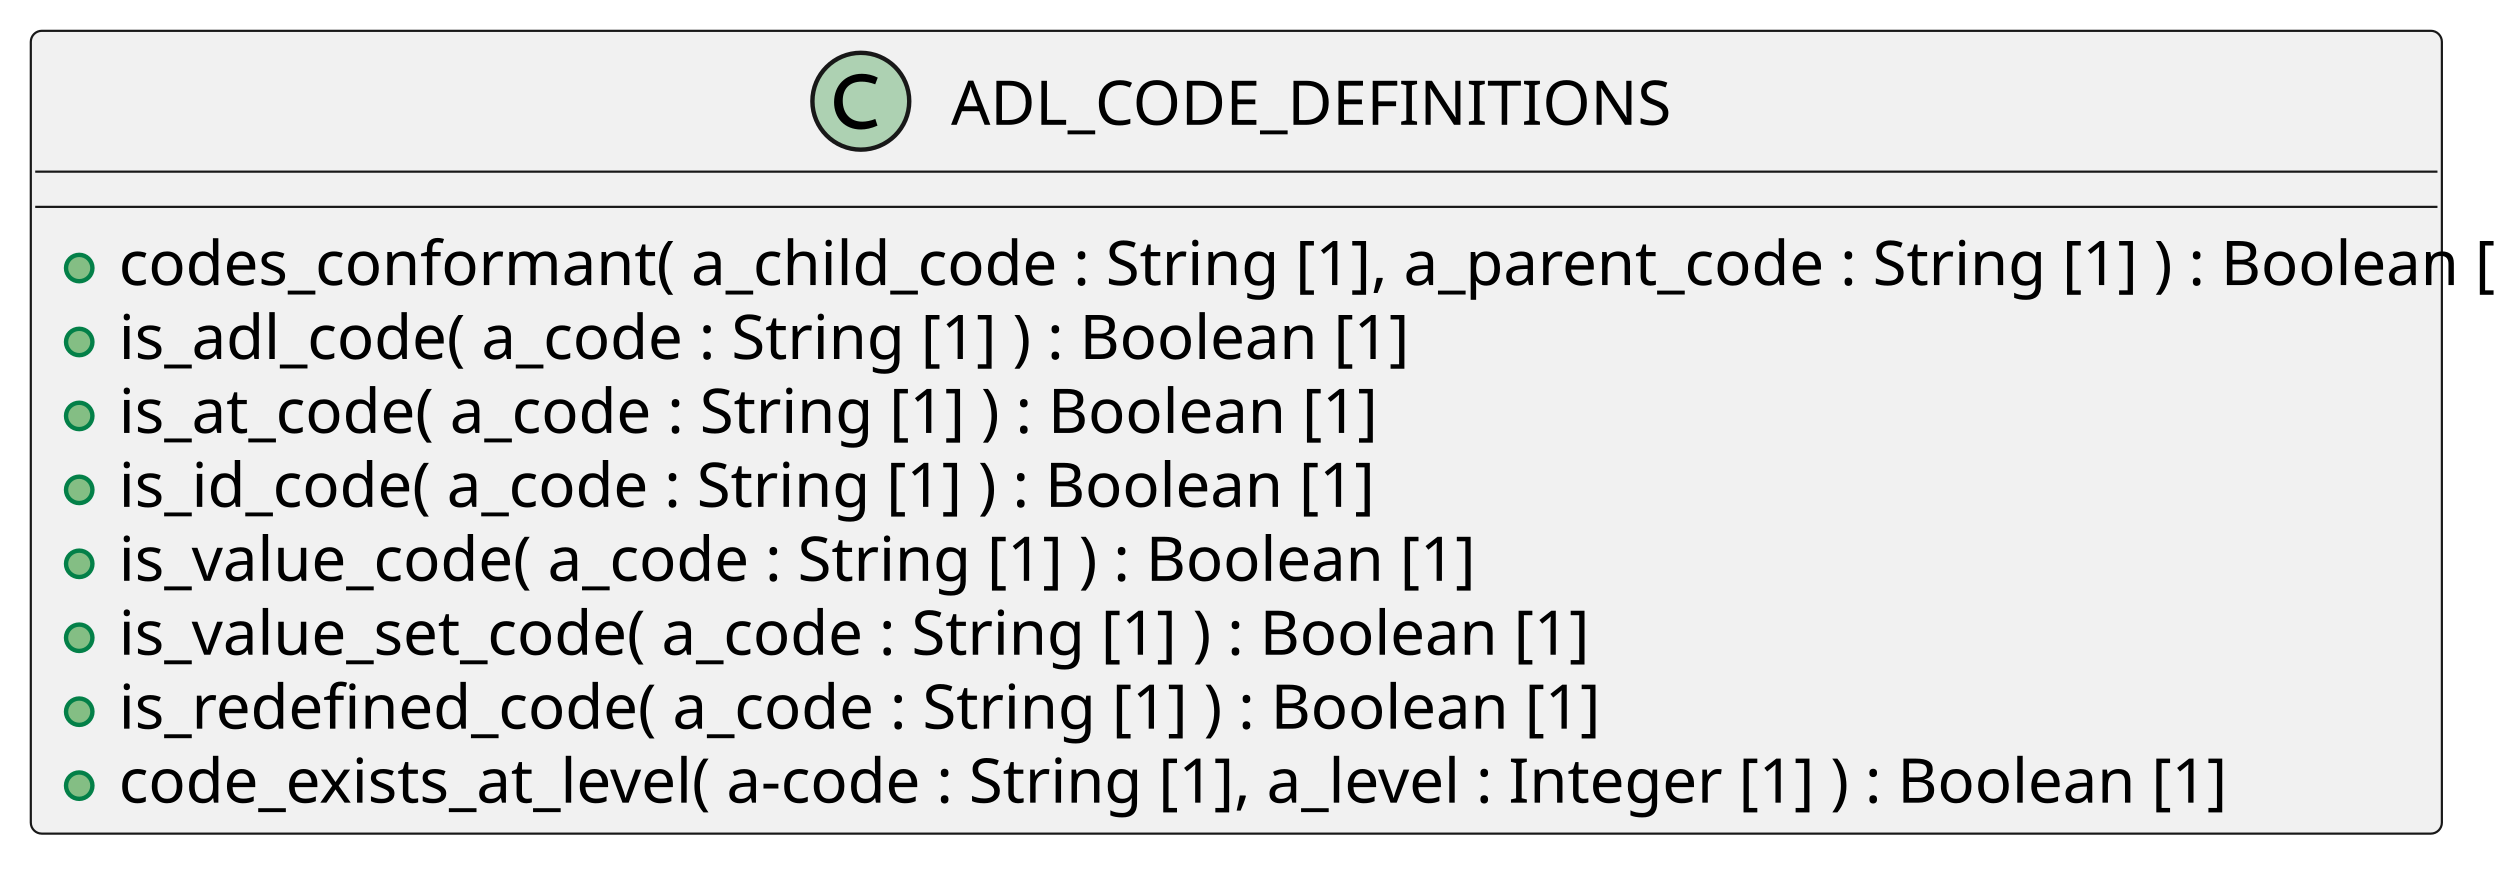
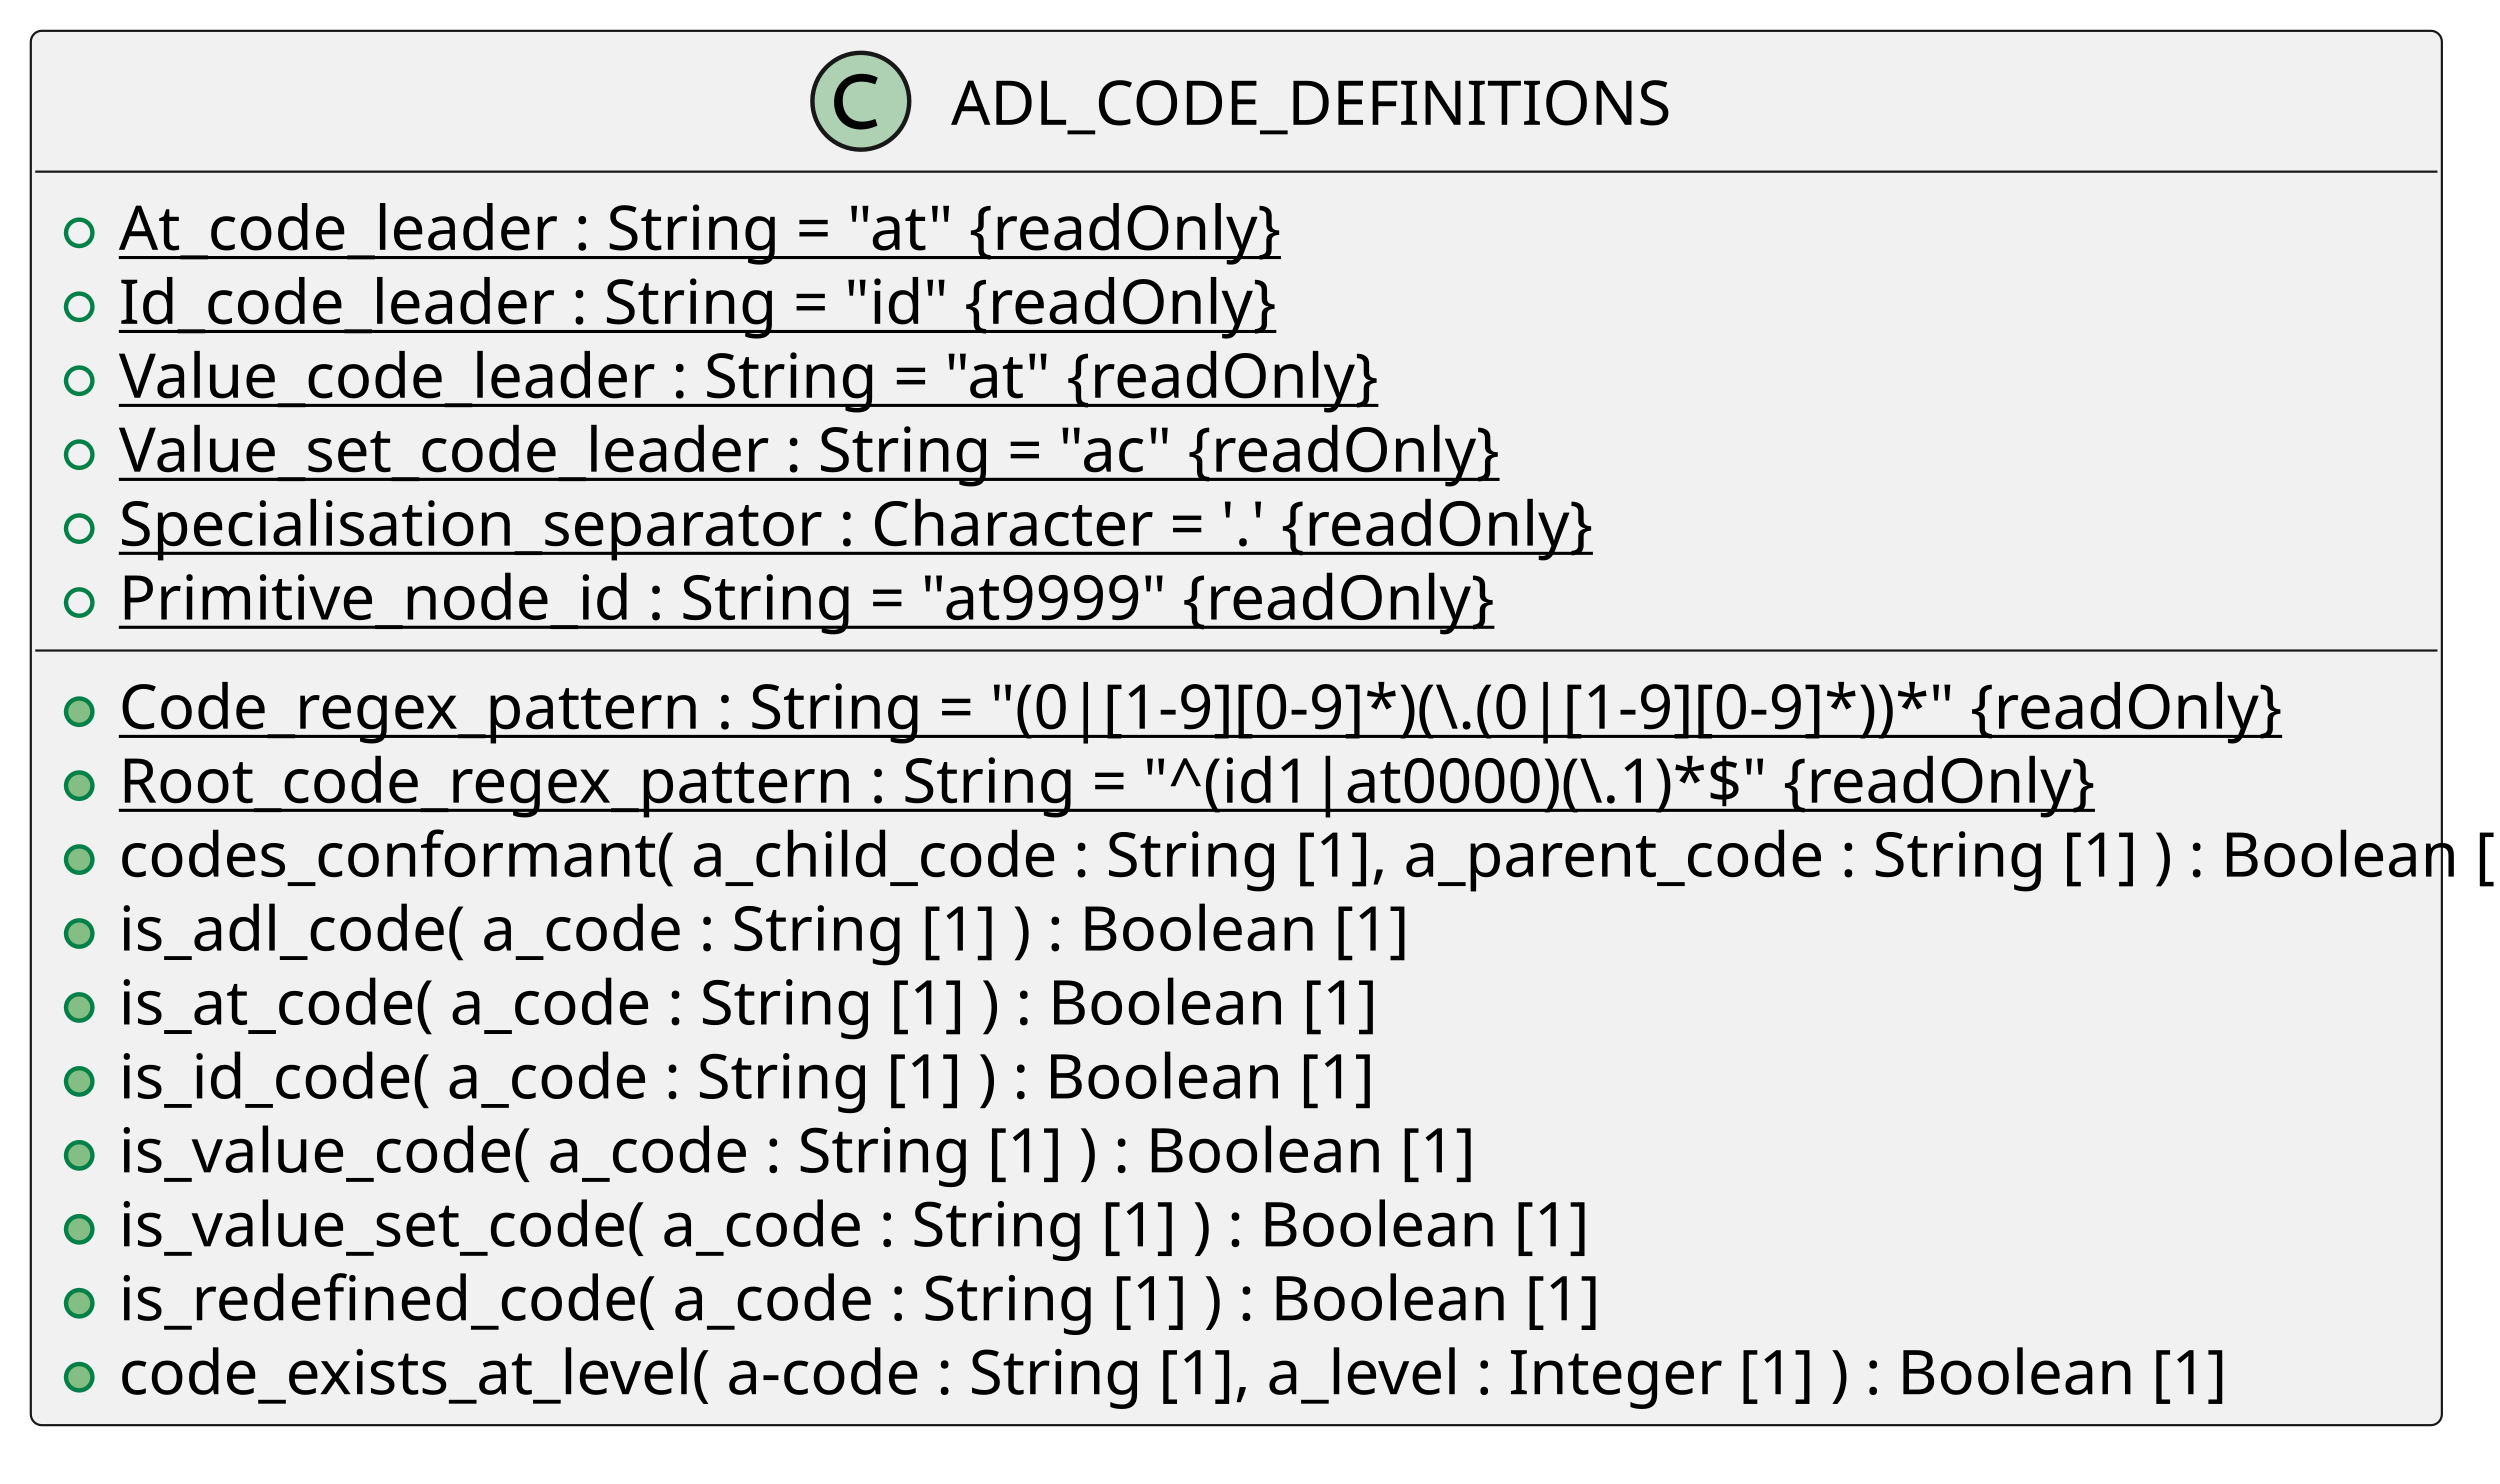
- <svg xmlns="http://www.w3.org/2000/svg" contentStyleType="text/css" data-diagram-type="CLASS" height="203px" preserveAspectRatio="none" style="width:568px;height:203px;background:#FFFFFF;" version="1.1" viewBox="0 0 568 203" width="568px" zoomAndPan="magnify">
+ <svg xmlns="http://www.w3.org/2000/svg" contentStyleType="text/css" data-diagram-type="CLASS" height="337px" preserveAspectRatio="none" style="width:568px;height:337px;background:#FFFFFF;" version="1.1" viewBox="0 0 568 337" width="568px" zoomAndPan="magnify">
  <defs />
  <g>
    <g class="entity" data-entity="ADL_CODE_DEFINITIONS" data-source-line="2" data-uid="ent0002" id="entity_ADL_CODE_DEFINITIONS">
-       <rect fill="#F1F1F1" height="182.399" rx="2.5" ry="2.5" style="stroke:#181818;stroke-width:0.5;" width="547.792" x="7" y="7" />
+       <rect fill="#F1F1F1" height="316.799" rx="2.5" ry="2.5" style="stroke:#181818;stroke-width:0.5;" width="547.792" x="7" y="7" />
      <ellipse cx="195.579" cy="23" fill="#ADD1B2" rx="11" ry="11" style="stroke:#181818;stroke-width:1;" />
      <path d="M195.579,29.422 C196.751,29.422 197.986,29.156 199.361,28.547 L198.876,27.031 C197.782,27.453 196.767,27.641 195.907,27.641 C193.189,27.641 191.47,25.797 191.47,22.891 C191.47,20.141 193.032,18.547 195.767,18.547 C196.689,18.547 197.704,18.734 198.845,19.156 L199.423,17.641 C198.329,17.062 197.032,16.766 195.845,16.766 C192.079,16.766 189.501,19.406 189.501,23.219 C189.501,26.891 191.986,29.422 195.579,29.422 Z " fill="#000000" />
      <text fill="#000000" font-family="sans-serif" font-size="14" lengthAdjust="spacing" textLength="162.133" x="216.079" y="28.362">ADL_CODE_DEFINITIONS</text>
      <line style="stroke:#181818;stroke-width:0.5;" x1="8" x2="553.792" y1="39" y2="39" />
-       <line style="stroke:#181818;stroke-width:0.5;" x1="8" x2="553.792" y1="47" y2="47" />
-       <ellipse cx="18" cy="60.9" fill="#84BE84" rx="3" ry="3" style="stroke:#038048;stroke-width:1;" />
-       <text fill="#000000" font-family="sans-serif" font-size="14" lengthAdjust="spacing" textLength="521.792" x="27" y="64.762">codes_conformant( a_child_code : String [1], a_parent_code : String [1] ) : Boolean [1]</text>
-       <ellipse cx="18" cy="77.7" fill="#84BE84" rx="3" ry="3" style="stroke:#038048;stroke-width:1;" />
-       <text fill="#000000" font-family="sans-serif" font-size="14" lengthAdjust="spacing" textLength="277.045" x="27" y="81.562">is_adl_code( a_code : String [1] ) : Boolean [1]</text>
-       <ellipse cx="18" cy="94.5" fill="#84BE84" rx="3" ry="3" style="stroke:#038048;stroke-width:1;" />
-       <text fill="#000000" font-family="sans-serif" font-size="14" lengthAdjust="spacing" textLength="270.227" x="27" y="98.362">is_at_code( a_code : String [1] ) : Boolean [1]</text>
-       <ellipse cx="18" cy="111.3" fill="#84BE84" rx="3" ry="3" style="stroke:#038048;stroke-width:1;" />
-       <text fill="#000000" font-family="sans-serif" font-size="14" lengthAdjust="spacing" textLength="269.429" x="27" y="115.162">is_id_code( a_code : String [1] ) : Boolean [1]</text>
-       <ellipse cx="18" cy="128.1" fill="#84BE84" rx="3" ry="3" style="stroke:#038048;stroke-width:1;" />
-       <text fill="#000000" font-family="sans-serif" font-size="14" lengthAdjust="spacing" textLength="290.989" x="27" y="131.962">is_value_code( a_code : String [1] ) : Boolean [1]</text>
-       <ellipse cx="18" cy="144.9" fill="#84BE84" rx="3" ry="3" style="stroke:#038048;stroke-width:1;" />
-       <text fill="#000000" font-family="sans-serif" font-size="14" lengthAdjust="spacing" textLength="316.931" x="27" y="148.762">is_value_set_code( a_code : String [1] ) : Boolean [1]</text>
+       <ellipse cx="18" cy="52.9" fill="none" rx="3" ry="3" style="stroke:#038048;stroke-width:1;" />
+       <text fill="#000000" font-family="sans-serif" font-size="14" lengthAdjust="spacing" text-decoration="underline" textLength="252.629" x="27" y="56.762">At_code_leader : String = "at" {readOnly}</text>
+       <ellipse cx="18" cy="69.7" fill="none" rx="3" ry="3" style="stroke:#038048;stroke-width:1;" />
+       <text fill="#000000" font-family="sans-serif" font-size="14" lengthAdjust="spacing" text-decoration="underline" textLength="249.731" x="27" y="73.562">Id_code_leader : String = "id" {readOnly}</text>
+       <ellipse cx="18" cy="86.5" fill="none" rx="3" ry="3" style="stroke:#038048;stroke-width:1;" />
+       <text fill="#000000" font-family="sans-serif" font-size="14" lengthAdjust="spacing" text-decoration="underline" textLength="273.517" x="27" y="90.362">Value_code_leader : String = "at" {readOnly}</text>
+       <ellipse cx="18" cy="103.3" fill="none" rx="3" ry="3" style="stroke:#038048;stroke-width:1;" />
+       <text fill="#000000" font-family="sans-serif" font-size="14" lengthAdjust="spacing" text-decoration="underline" textLength="300.943" x="27" y="107.162">Value_set_code_leader : String = "ac" {readOnly}</text>
+       <ellipse cx="18" cy="120.1" fill="none" rx="3" ry="3" style="stroke:#038048;stroke-width:1;" />
+       <text fill="#000000" font-family="sans-serif" font-size="14" lengthAdjust="spacing" text-decoration="underline" textLength="318.009" x="27" y="123.962">Specialisation_separator : Character = '.' {readOnly}</text>
+       <ellipse cx="18" cy="136.9" fill="none" rx="3" ry="3" style="stroke:#038048;stroke-width:1;" />
+       <text fill="#000000" font-family="sans-serif" font-size="14" lengthAdjust="spacing" text-decoration="underline" textLength="300.621" x="27" y="140.762">Primitive_node_id : String = "at9999" {readOnly}</text>
+       <line style="stroke:#181818;stroke-width:0.5;" x1="8" x2="553.792" y1="147.8" y2="147.8" />
      <ellipse cx="18" cy="161.7" fill="#84BE84" rx="3" ry="3" style="stroke:#038048;stroke-width:1;" />
-       <text fill="#000000" font-family="sans-serif" font-size="14" lengthAdjust="spacing" textLength="317.561" x="27" y="165.561">is_redefined_code( a_code : String [1] ) : Boolean [1]</text>
+       <text fill="#000000" font-family="sans-serif" font-size="14" lengthAdjust="spacing" text-decoration="underline" textLength="472.89" x="27" y="165.561">Code_regex_pattern : String = "(0|[1-9][0-9]*)(\.(0|[1-9][0-9]*))*" {readOnly}</text>
      <ellipse cx="18" cy="178.5" fill="#84BE84" rx="3" ry="3" style="stroke:#038048;stroke-width:1;" />
-       <text fill="#000000" font-family="sans-serif" font-size="14" lengthAdjust="spacing" textLength="454.396" x="27" y="182.361">code_exists_at_level( a-code : String [1], a_level : Integer [1] ) : Boolean [1]</text>
+       <text fill="#000000" font-family="sans-serif" font-size="14" lengthAdjust="spacing" text-decoration="underline" textLength="426.088" x="27" y="182.361">Root_code_regex_pattern : String = "^(id1|at0000)(\.1)*$" {readOnly}</text>
+       <ellipse cx="18" cy="195.299" fill="#84BE84" rx="3" ry="3" style="stroke:#038048;stroke-width:1;" />
+       <text fill="#000000" font-family="sans-serif" font-size="14" lengthAdjust="spacing" textLength="521.792" x="27" y="199.161">codes_conformant( a_child_code : String [1], a_parent_code : String [1] ) : Boolean [1]</text>
+       <ellipse cx="18" cy="212.099" fill="#84BE84" rx="3" ry="3" style="stroke:#038048;stroke-width:1;" />
+       <text fill="#000000" font-family="sans-serif" font-size="14" lengthAdjust="spacing" textLength="277.045" x="27" y="215.961">is_adl_code( a_code : String [1] ) : Boolean [1]</text>
+       <ellipse cx="18" cy="228.899" fill="#84BE84" rx="3" ry="3" style="stroke:#038048;stroke-width:1;" />
+       <text fill="#000000" font-family="sans-serif" font-size="14" lengthAdjust="spacing" textLength="270.227" x="27" y="232.761">is_at_code( a_code : String [1] ) : Boolean [1]</text>
+       <ellipse cx="18" cy="245.699" fill="#84BE84" rx="3" ry="3" style="stroke:#038048;stroke-width:1;" />
+       <text fill="#000000" font-family="sans-serif" font-size="14" lengthAdjust="spacing" textLength="269.429" x="27" y="249.561">is_id_code( a_code : String [1] ) : Boolean [1]</text>
+       <ellipse cx="18" cy="262.499" fill="#84BE84" rx="3" ry="3" style="stroke:#038048;stroke-width:1;" />
+       <text fill="#000000" font-family="sans-serif" font-size="14" lengthAdjust="spacing" textLength="290.989" x="27" y="266.361">is_value_code( a_code : String [1] ) : Boolean [1]</text>
+       <ellipse cx="18" cy="279.299" fill="#84BE84" rx="3" ry="3" style="stroke:#038048;stroke-width:1;" />
+       <text fill="#000000" font-family="sans-serif" font-size="14" lengthAdjust="spacing" textLength="316.931" x="27" y="283.161">is_value_set_code( a_code : String [1] ) : Boolean [1]</text>
+       <ellipse cx="18" cy="296.099" fill="#84BE84" rx="3" ry="3" style="stroke:#038048;stroke-width:1;" />
+       <text fill="#000000" font-family="sans-serif" font-size="14" lengthAdjust="spacing" textLength="317.561" x="27" y="299.961">is_redefined_code( a_code : String [1] ) : Boolean [1]</text>
+       <ellipse cx="18" cy="312.899" fill="#84BE84" rx="3" ry="3" style="stroke:#038048;stroke-width:1;" />
+       <text fill="#000000" font-family="sans-serif" font-size="14" lengthAdjust="spacing" textLength="454.396" x="27" y="316.761">code_exists_at_level( a-code : String [1], a_level : Integer [1] ) : Boolean [1]</text>
    </g>
  </g>
</svg>
